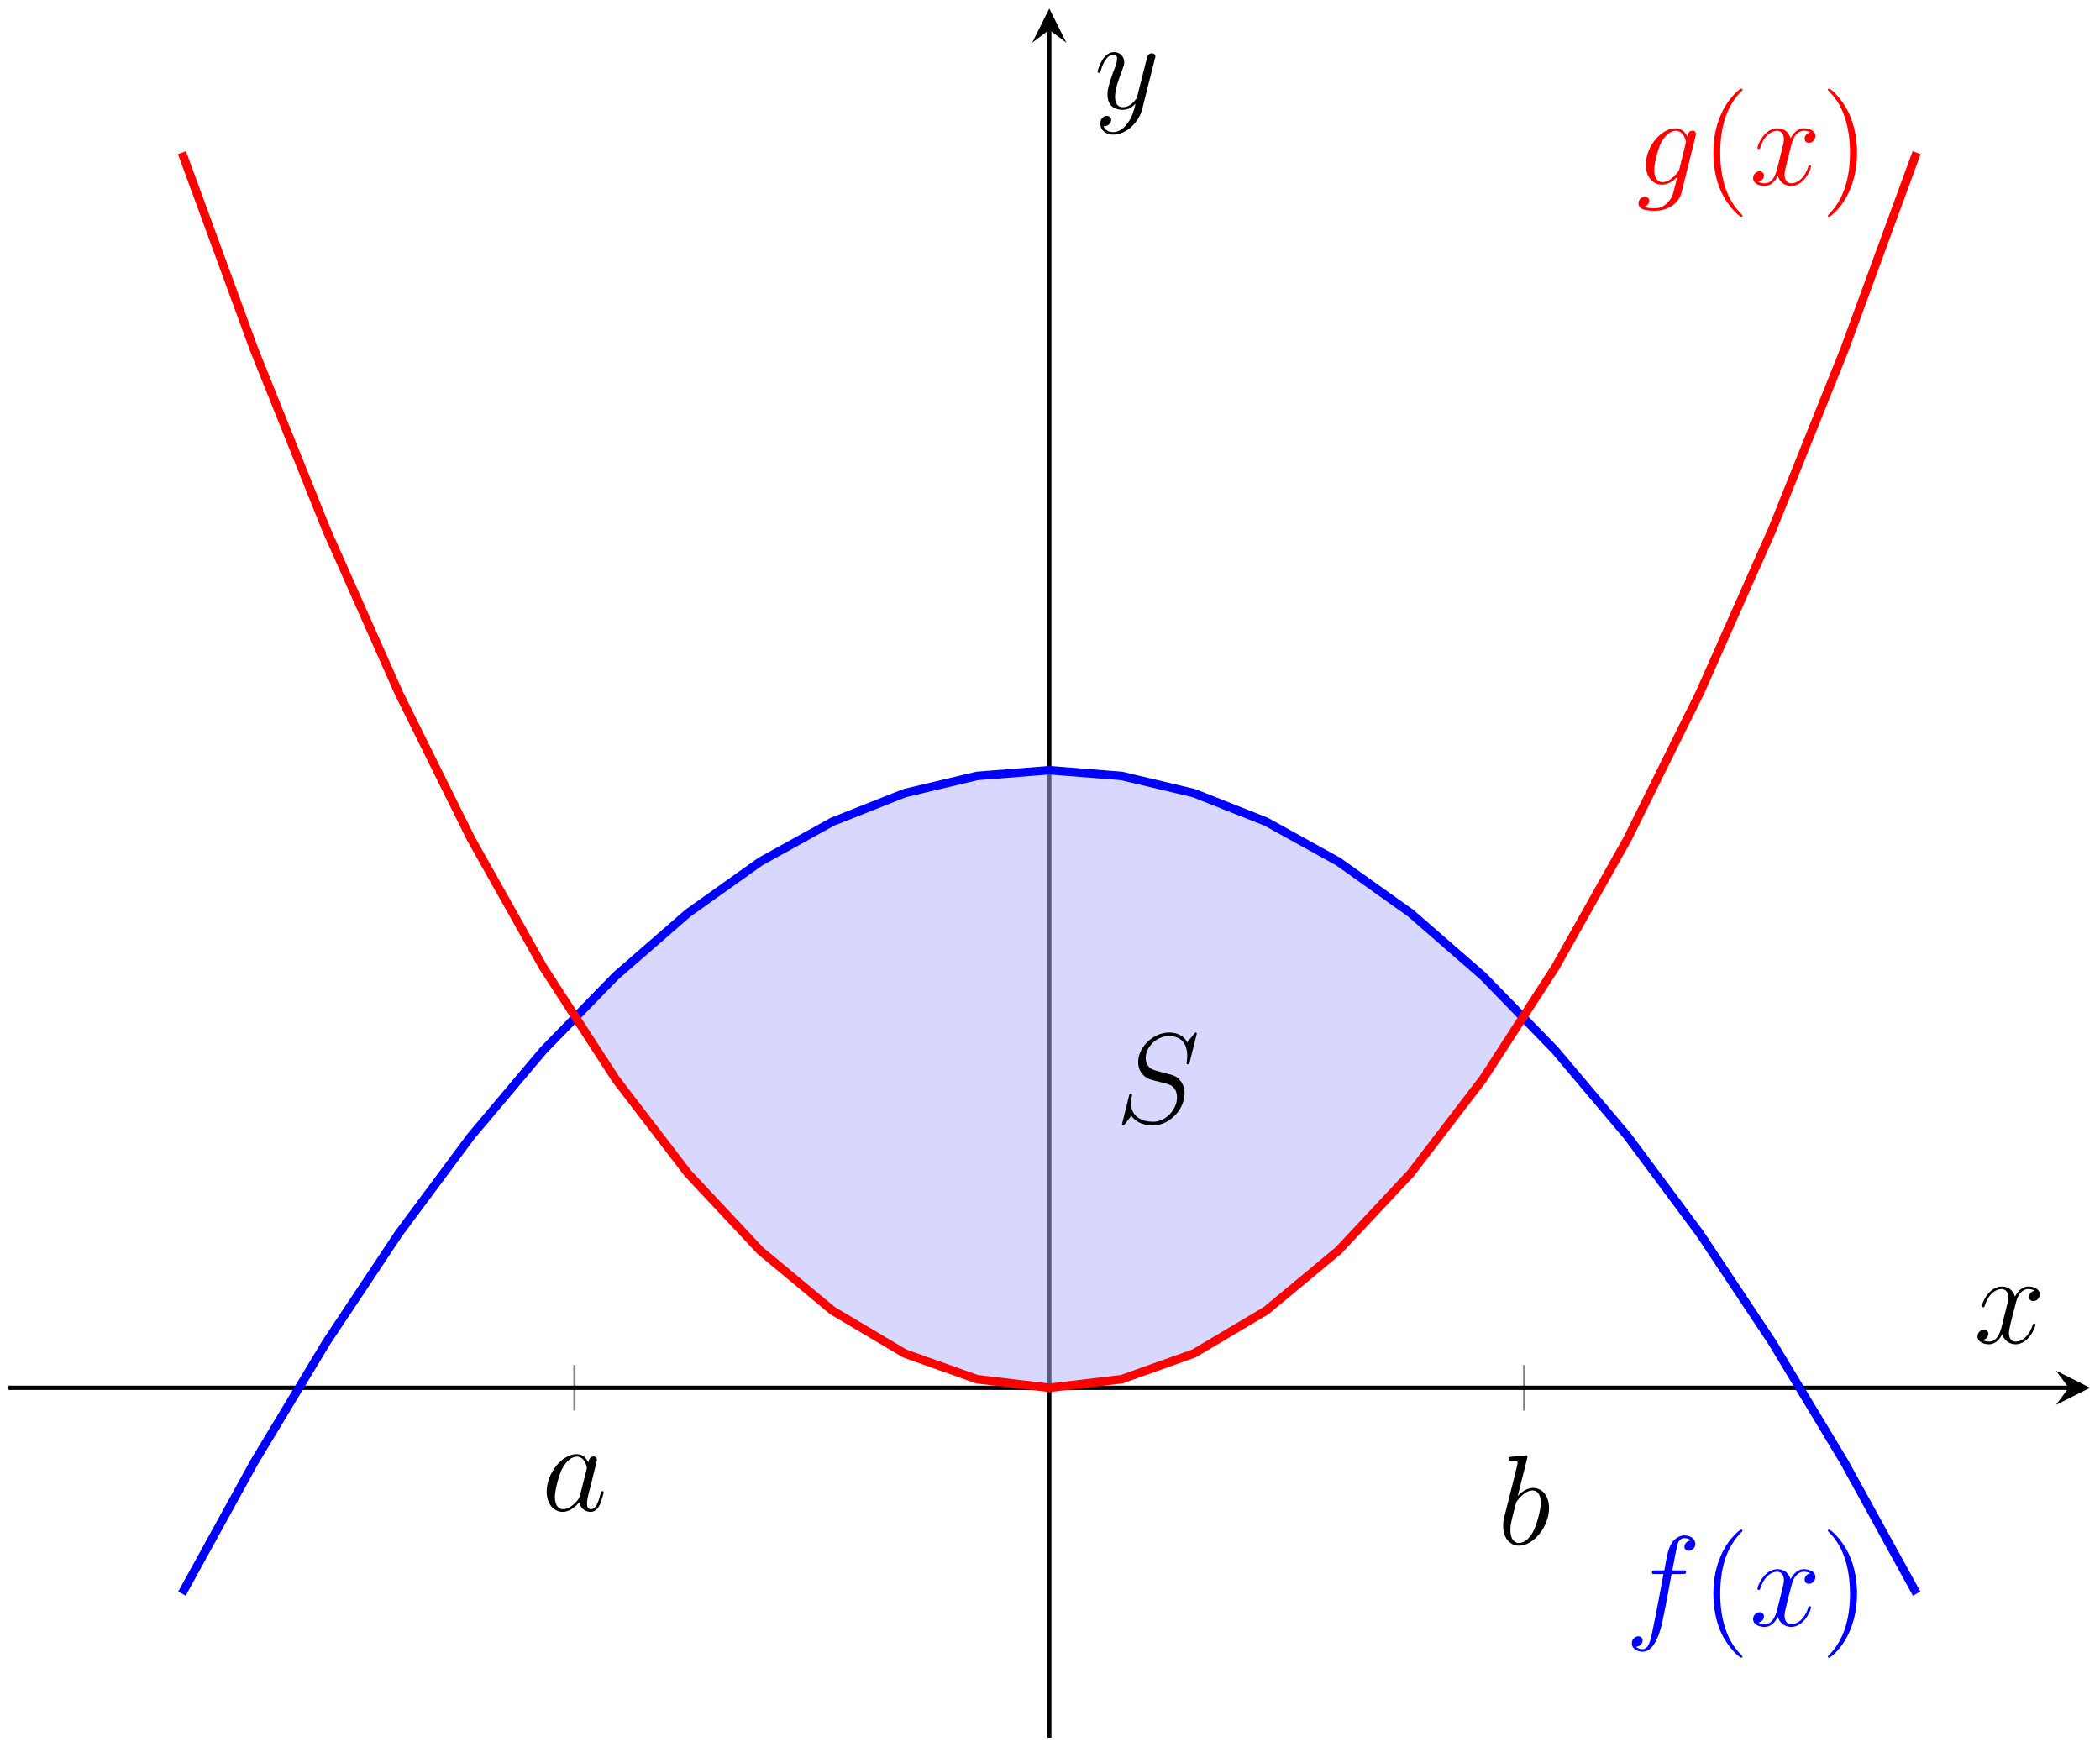
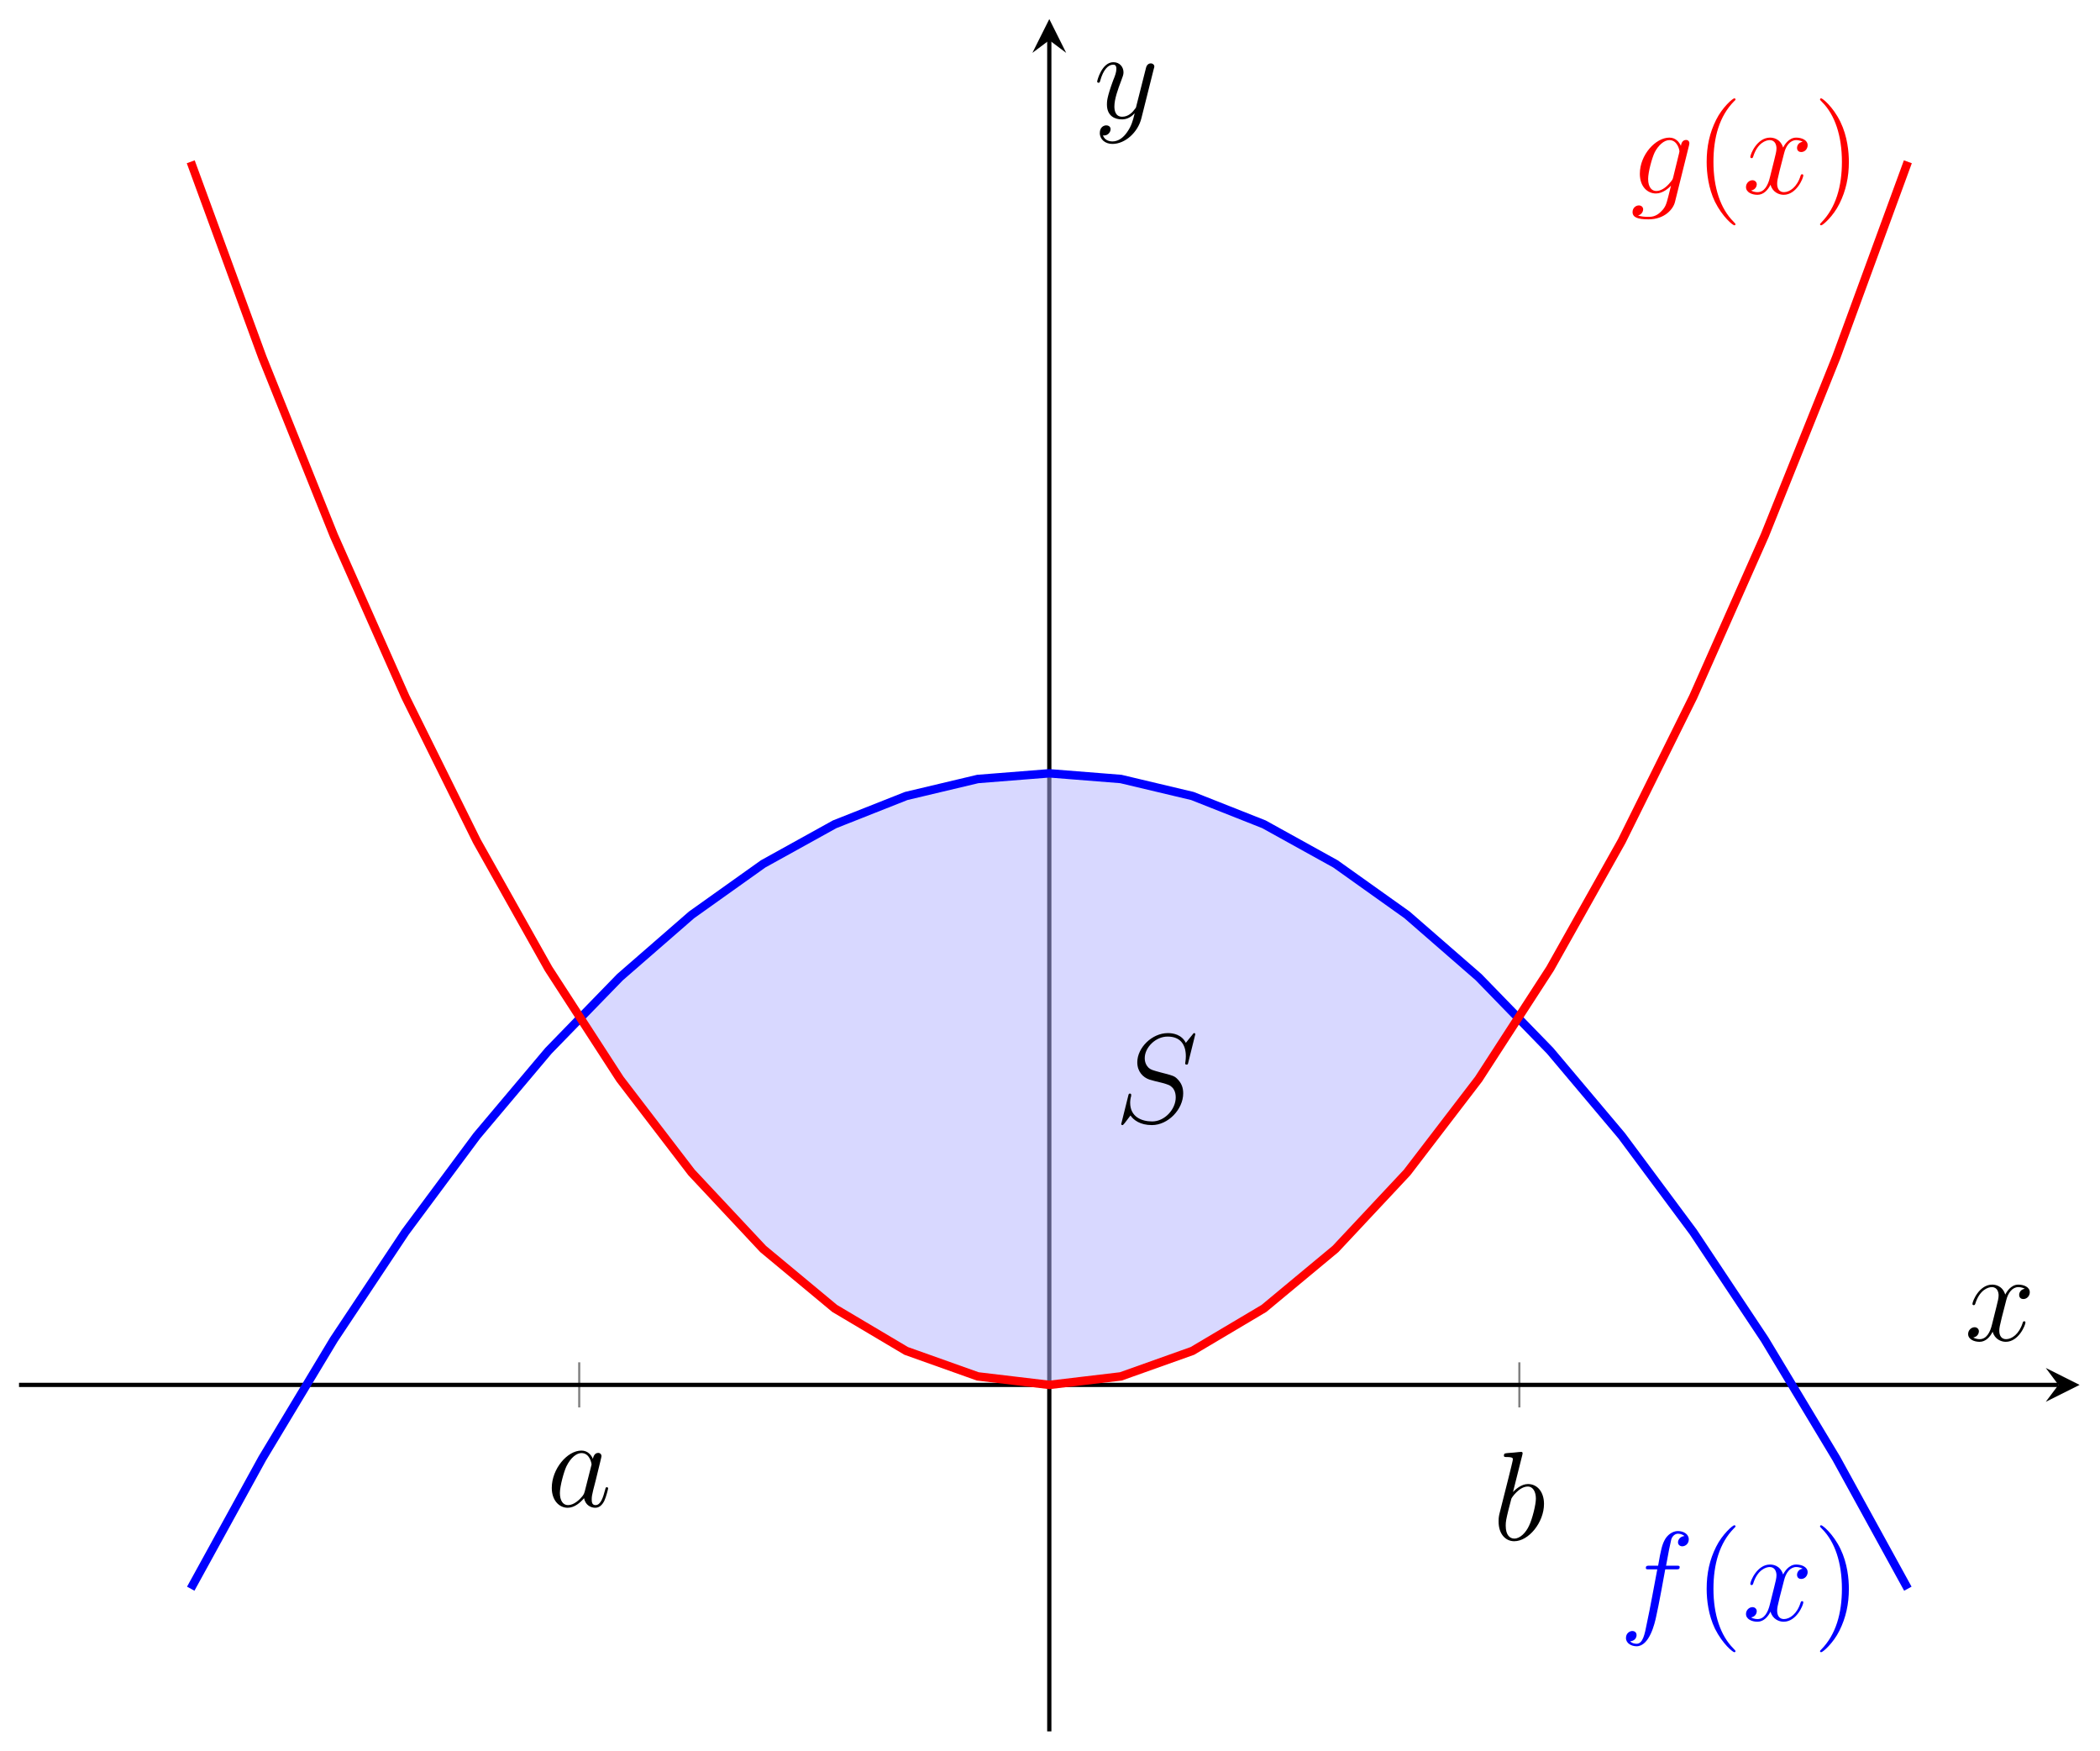
- <svg xmlns="http://www.w3.org/2000/svg" xmlns:xlink="http://www.w3.org/1999/xlink" width="196pt" height="163pt" viewBox="0 0 196 163" version="1.1">
+ <svg xmlns="http://www.w3.org/2000/svg" xmlns:xlink="http://www.w3.org/1999/xlink" width="198pt" height="165pt" viewBox="0 0 198 165" version="1.1">
  <defs>
    <g>
      <symbol overflow="visible" id="glyph0-0">
        <path style="stroke:none;" d="" />
      </symbol>
      <symbol overflow="visible" id="glyph0-1">
        <path style="stroke:none;" d="M 3.594 -1.422 C 3.531 -1.219 3.531 -1.188 3.375 -0.969 C 3.109 -0.641 2.578 -0.125 2.016 -0.125 C 1.531 -0.125 1.25 -0.562 1.25 -1.266 C 1.25 -1.922 1.625 -3.266 1.859 -3.766 C 2.266 -4.609 2.828 -5.031 3.281 -5.031 C 4.078 -5.031 4.234 -4.047 4.234 -3.953 C 4.234 -3.938 4.203 -3.797 4.188 -3.766 Z M 4.359 -4.484 C 4.234 -4.797 3.906 -5.266 3.281 -5.266 C 1.938 -5.266 0.484 -3.531 0.484 -1.75 C 0.484 -0.578 1.172 0.125 1.984 0.125 C 2.641 0.125 3.203 -0.391 3.531 -0.781 C 3.656 -0.078 4.219 0.125 4.578 0.125 C 4.938 0.125 5.219 -0.094 5.438 -0.531 C 5.625 -0.938 5.797 -1.656 5.797 -1.703 C 5.797 -1.766 5.75 -1.812 5.672 -1.812 C 5.562 -1.812 5.562 -1.75 5.516 -1.578 C 5.328 -0.875 5.109 -0.125 4.609 -0.125 C 4.266 -0.125 4.25 -0.438 4.25 -0.672 C 4.25 -0.938 4.281 -1.078 4.391 -1.547 C 4.469 -1.844 4.531 -2.109 4.625 -2.453 C 5.062 -4.25 5.172 -4.672 5.172 -4.75 C 5.172 -4.906 5.047 -5.047 4.859 -5.047 C 4.484 -5.047 4.391 -4.625 4.359 -4.484 Z M 4.359 -4.484 " />
      </symbol>
      <symbol overflow="visible" id="glyph0-2">
        <path style="stroke:none;" d="M 2.766 -8 C 2.766 -8.047 2.797 -8.109 2.797 -8.172 C 2.797 -8.297 2.672 -8.297 2.656 -8.297 C 2.641 -8.297 2.219 -8.266 2 -8.234 C 1.797 -8.219 1.609 -8.203 1.406 -8.188 C 1.109 -8.156 1.031 -8.156 1.031 -7.938 C 1.031 -7.812 1.141 -7.812 1.266 -7.812 C 1.875 -7.812 1.875 -7.703 1.875 -7.594 C 1.875 -7.5 1.781 -7.156 1.734 -6.938 L 1.453 -5.797 C 1.328 -5.312 0.641 -2.609 0.594 -2.391 C 0.531 -2.094 0.531 -1.891 0.531 -1.734 C 0.531 -0.516 1.219 0.125 2 0.125 C 3.375 0.125 4.812 -1.656 4.812 -3.391 C 4.812 -4.5 4.203 -5.266 3.297 -5.266 C 2.672 -5.266 2.109 -4.75 1.891 -4.516 Z M 2.016 -0.125 C 1.625 -0.125 1.203 -0.406 1.203 -1.344 C 1.203 -1.734 1.25 -1.953 1.453 -2.797 C 1.5 -2.953 1.688 -3.719 1.734 -3.875 C 1.75 -3.969 2.469 -5.031 3.281 -5.031 C 3.797 -5.031 4.047 -4.5 4.047 -3.891 C 4.047 -3.312 3.703 -1.953 3.406 -1.344 C 3.109 -0.688 2.562 -0.125 2.016 -0.125 Z M 2.016 -0.125 " />
      </symbol>
      <symbol overflow="visible" id="glyph0-3">
        <path style="stroke:none;" d="M 5.328 -4.812 C 5.562 -4.812 5.672 -4.812 5.672 -5.031 C 5.672 -5.156 5.562 -5.156 5.359 -5.156 L 4.391 -5.156 C 4.609 -6.391 4.781 -7.234 4.875 -7.609 C 4.953 -7.906 5.203 -8.172 5.516 -8.172 C 5.766 -8.172 6.016 -8.062 6.125 -7.953 C 5.672 -7.906 5.516 -7.562 5.516 -7.359 C 5.516 -7.125 5.703 -6.984 5.922 -6.984 C 6.172 -6.984 6.531 -7.188 6.531 -7.641 C 6.531 -8.141 6.031 -8.422 5.5 -8.422 C 4.984 -8.422 4.484 -8.031 4.25 -7.562 C 4.031 -7.141 3.906 -6.719 3.641 -5.156 L 2.828 -5.156 C 2.609 -5.156 2.484 -5.156 2.484 -4.938 C 2.484 -4.812 2.562 -4.812 2.797 -4.812 L 3.562 -4.812 C 3.344 -3.688 2.859 -0.984 2.578 0.281 C 2.375 1.328 2.203 2.203 1.609 2.203 C 1.562 2.203 1.219 2.203 1 1.969 C 1.609 1.922 1.609 1.406 1.609 1.391 C 1.609 1.141 1.438 1 1.203 1 C 0.969 1 0.609 1.203 0.609 1.656 C 0.609 2.172 1.141 2.438 1.609 2.438 C 2.828 2.438 3.328 0.25 3.453 -0.344 C 3.672 -1.266 4.25 -4.453 4.312 -4.812 Z M 5.328 -4.812 " />
      </symbol>
      <symbol overflow="visible" id="glyph0-4">
        <path style="stroke:none;" d="M 5.672 -4.875 C 5.281 -4.812 5.141 -4.516 5.141 -4.297 C 5.141 -4 5.359 -3.906 5.531 -3.906 C 5.891 -3.906 6.141 -4.219 6.141 -4.547 C 6.141 -5.047 5.562 -5.266 5.062 -5.266 C 4.344 -5.266 3.938 -4.547 3.828 -4.328 C 3.547 -5.219 2.812 -5.266 2.594 -5.266 C 1.375 -5.266 0.734 -3.703 0.734 -3.438 C 0.734 -3.391 0.781 -3.328 0.859 -3.328 C 0.953 -3.328 0.984 -3.406 1 -3.453 C 1.406 -4.781 2.219 -5.031 2.562 -5.031 C 3.094 -5.031 3.203 -4.531 3.203 -4.25 C 3.203 -3.984 3.125 -3.703 2.984 -3.125 L 2.578 -1.5 C 2.406 -0.781 2.062 -0.125 1.422 -0.125 C 1.359 -0.125 1.062 -0.125 0.812 -0.281 C 1.25 -0.359 1.344 -0.719 1.344 -0.859 C 1.344 -1.094 1.156 -1.25 0.938 -1.25 C 0.641 -1.25 0.328 -0.984 0.328 -0.609 C 0.328 -0.109 0.891 0.125 1.406 0.125 C 1.984 0.125 2.391 -0.328 2.641 -0.828 C 2.828 -0.125 3.438 0.125 3.875 0.125 C 5.094 0.125 5.734 -1.453 5.734 -1.703 C 5.734 -1.766 5.688 -1.812 5.625 -1.812 C 5.516 -1.812 5.5 -1.75 5.469 -1.656 C 5.141 -0.609 4.453 -0.125 3.906 -0.125 C 3.484 -0.125 3.266 -0.438 3.266 -0.922 C 3.266 -1.188 3.312 -1.375 3.5 -2.156 L 3.922 -3.797 C 4.094 -4.5 4.5 -5.031 5.062 -5.031 C 5.078 -5.031 5.422 -5.031 5.672 -4.875 Z M 5.672 -4.875 " />
      </symbol>
      <symbol overflow="visible" id="glyph0-5">
        <path style="stroke:none;" d="M 4.047 -1.516 C 4 -1.328 3.969 -1.281 3.812 -1.094 C 3.328 -0.469 2.828 -0.234 2.453 -0.234 C 2.062 -0.234 1.688 -0.547 1.688 -1.375 C 1.688 -2.016 2.047 -3.344 2.312 -3.891 C 2.656 -4.547 3.188 -5.031 3.688 -5.031 C 4.484 -5.031 4.641 -4.047 4.641 -3.984 L 4.609 -3.812 Z M 4.781 -4.484 C 4.625 -4.828 4.297 -5.266 3.688 -5.266 C 2.391 -5.266 0.906 -3.641 0.906 -1.859 C 0.906 -0.609 1.656 0 2.422 0 C 3.062 0 3.625 -0.5 3.844 -0.734 L 3.578 0.328 C 3.406 0.984 3.328 1.297 2.906 1.703 C 2.422 2.203 1.953 2.203 1.703 2.203 C 1.344 2.203 1.047 2.172 0.734 2.078 C 1.125 1.969 1.219 1.641 1.219 1.5 C 1.219 1.312 1.078 1.125 0.812 1.125 C 0.531 1.125 0.219 1.359 0.219 1.75 C 0.219 2.25 0.703 2.438 1.719 2.438 C 3.266 2.438 4.062 1.453 4.219 0.797 L 5.547 -4.547 C 5.578 -4.703 5.578 -4.719 5.578 -4.75 C 5.578 -4.906 5.453 -5.047 5.266 -5.047 C 4.984 -5.047 4.812 -4.812 4.781 -4.484 Z M 4.781 -4.484 " />
      </symbol>
      <symbol overflow="visible" id="glyph0-6">
        <path style="stroke:none;" d="M 7.594 -8.312 C 7.594 -8.422 7.5 -8.422 7.484 -8.422 C 7.438 -8.422 7.422 -8.406 7.281 -8.219 C 7.203 -8.141 6.719 -7.516 6.703 -7.5 C 6.312 -8.281 5.516 -8.422 5.016 -8.422 C 3.5 -8.422 2.125 -7.031 2.125 -5.672 C 2.125 -4.781 2.672 -4.25 3.25 -4.047 C 3.375 -4 4.094 -3.812 4.453 -3.734 C 5.062 -3.562 5.219 -3.516 5.469 -3.25 C 5.516 -3.188 5.75 -2.922 5.75 -2.359 C 5.75 -1.25 4.719 -0.094 3.531 -0.094 C 2.547 -0.094 1.453 -0.516 1.453 -1.859 C 1.453 -2.078 1.5 -2.359 1.547 -2.484 C 1.547 -2.516 1.547 -2.578 1.547 -2.609 C 1.547 -2.656 1.531 -2.719 1.438 -2.719 C 1.328 -2.719 1.312 -2.688 1.266 -2.484 L 0.656 -0.031 C 0.656 -0.031 0.609 0.125 0.609 0.141 C 0.609 0.25 0.703 0.25 0.734 0.25 C 0.781 0.25 0.781 0.234 0.938 0.062 L 1.484 -0.656 C 1.766 -0.234 2.391 0.25 3.5 0.25 C 5.047 0.25 6.453 -1.25 6.453 -2.734 C 6.453 -3.234 6.328 -3.688 5.875 -4.125 C 5.625 -4.375 5.422 -4.438 4.312 -4.719 C 3.516 -4.938 3.406 -4.969 3.188 -5.156 C 2.984 -5.359 2.828 -5.656 2.828 -6.062 C 2.828 -7.062 3.844 -8.094 4.984 -8.094 C 6.156 -8.094 6.703 -7.375 6.703 -6.234 C 6.703 -5.922 6.641 -5.609 6.641 -5.562 C 6.641 -5.453 6.734 -5.453 6.781 -5.453 C 6.891 -5.453 6.891 -5.484 6.938 -5.672 Z M 7.594 -8.312 " />
      </symbol>
      <symbol overflow="visible" id="glyph0-7">
        <path style="stroke:none;" d="M 3.141 1.344 C 2.828 1.797 2.359 2.203 1.766 2.203 C 1.625 2.203 1.047 2.172 0.875 1.625 C 0.906 1.641 0.969 1.641 0.984 1.641 C 1.344 1.641 1.594 1.328 1.594 1.047 C 1.594 0.781 1.359 0.688 1.188 0.688 C 0.984 0.688 0.578 0.828 0.578 1.406 C 0.578 2.016 1.094 2.438 1.766 2.438 C 2.969 2.438 4.172 1.344 4.5 0.016 L 5.672 -4.656 C 5.688 -4.703 5.719 -4.781 5.719 -4.859 C 5.719 -5.031 5.562 -5.156 5.391 -5.156 C 5.281 -5.156 5.031 -5.109 4.938 -4.75 L 4.047 -1.234 C 4 -1.016 4 -0.984 3.891 -0.859 C 3.656 -0.531 3.266 -0.125 2.688 -0.125 C 2.016 -0.125 1.953 -0.781 1.953 -1.094 C 1.953 -1.781 2.281 -2.703 2.609 -3.562 C 2.734 -3.906 2.812 -4.078 2.812 -4.312 C 2.812 -4.812 2.453 -5.266 1.859 -5.266 C 0.766 -5.266 0.328 -3.531 0.328 -3.438 C 0.328 -3.391 0.375 -3.328 0.453 -3.328 C 0.562 -3.328 0.578 -3.375 0.625 -3.547 C 0.906 -4.547 1.359 -5.031 1.828 -5.031 C 1.938 -5.031 2.141 -5.031 2.141 -4.641 C 2.141 -4.328 2.016 -3.984 1.828 -3.531 C 1.25 -1.953 1.25 -1.562 1.25 -1.281 C 1.25 -0.141 2.062 0.125 2.656 0.125 C 3 0.125 3.438 0.016 3.844 -0.438 L 3.859 -0.422 C 3.688 0.281 3.562 0.75 3.141 1.344 Z M 3.141 1.344 " />
      </symbol>
      <symbol overflow="visible" id="glyph1-0">
        <path style="stroke:none;" d="" />
      </symbol>
      <symbol overflow="visible" id="glyph1-1">
        <path style="stroke:none;" d="M 3.891 2.906 C 3.891 2.875 3.891 2.844 3.688 2.641 C 2.484 1.438 1.812 -0.531 1.812 -2.969 C 1.812 -5.297 2.375 -7.297 3.766 -8.703 C 3.891 -8.812 3.891 -8.828 3.891 -8.875 C 3.891 -8.938 3.828 -8.969 3.781 -8.969 C 3.625 -8.969 2.641 -8.109 2.062 -6.938 C 1.453 -5.719 1.172 -4.453 1.172 -2.969 C 1.172 -1.906 1.344 -0.484 1.953 0.781 C 2.672 2.219 3.641 3 3.781 3 C 3.828 3 3.891 2.969 3.891 2.906 Z M 3.891 2.906 " />
      </symbol>
      <symbol overflow="visible" id="glyph1-2">
        <path style="stroke:none;" d="M 3.375 -2.969 C 3.375 -3.891 3.25 -5.359 2.578 -6.75 C 1.875 -8.188 0.891 -8.969 0.766 -8.969 C 0.719 -8.969 0.656 -8.938 0.656 -8.875 C 0.656 -8.828 0.656 -8.812 0.859 -8.609 C 2.062 -7.406 2.719 -5.422 2.719 -2.984 C 2.719 -0.672 2.156 1.328 0.781 2.734 C 0.656 2.844 0.656 2.875 0.656 2.906 C 0.656 2.969 0.719 3 0.766 3 C 0.922 3 1.906 2.141 2.484 0.969 C 3.094 -0.25 3.375 -1.547 3.375 -2.969 Z M 3.375 -2.969 " />
      </symbol>
    </g>
  </defs>
  <g id="surface1">
-     <path style="fill:none;stroke-width:0.199;stroke-linecap:butt;stroke-linejoin:miter;stroke:rgb(50%,50%,50%);stroke-opacity:1;stroke-miterlimit:10;" d="M 52.819 30.535 L 52.819 34.789 M 141.457 30.535 L 141.457 34.789 " transform="matrix(1.00003,0,0,-1.00006,0.792584,162.2048)" />
-     <path style="fill:none;stroke-width:0.399;stroke-linecap:butt;stroke-linejoin:miter;stroke:rgb(0%,0%,0%);stroke-opacity:1;stroke-miterlimit:10;" d="M 0 32.66 L 192.284 32.66 " transform="matrix(1.00003,0,0,-1.00006,0.792584,162.2048)" />
-     <path style=" stroke:none;fill-rule:nonzero;fill:rgb(0%,0%,0%);fill-opacity:1;" d="M 195.074 129.543 L 191.887 127.945 L 193.082 129.543 L 191.887 131.137 " />
-     <path style="fill:none;stroke-width:0.399;stroke-linecap:butt;stroke-linejoin:miter;stroke:rgb(0%,0%,0%);stroke-opacity:1;stroke-miterlimit:10;" d="M 97.138 0.002 L 97.138 159.406 " transform="matrix(1.00003,0,0,-1.00006,0.792584,162.2048)" />
-     <path style=" stroke:none;fill-rule:nonzero;fill:rgb(0%,0%,0%);fill-opacity:1;" d="M 97.934 0.797 L 96.34 3.984 L 97.934 2.789 L 99.527 3.984 " />
-     <path style=" stroke:none;fill-rule:nonzero;fill:rgb(70%,70%,100%);fill-opacity:0.5;" d="M 53.613 95.066 L 57.457 91.109 L 64.203 85.238 L 70.949 80.434 L 77.695 76.699 L 84.441 74.031 L 91.188 72.43 L 97.934 71.895 L 104.68 72.43 L 111.426 74.031 L 118.172 76.699 L 124.918 80.434 L 131.664 85.238 L 138.41 91.109 L 142.254 95.062 L 142.254 94.785 L 138.41 100.719 L 131.664 109.523 L 124.918 116.73 L 118.172 122.336 L 111.426 126.34 L 104.68 128.742 L 97.934 129.543 L 91.188 128.742 L 84.441 126.34 L 77.695 122.336 L 70.949 116.73 L 64.203 109.523 L 57.457 100.719 L 53.613 94.785 Z M 53.613 95.066 " />
+     <path style="fill:none;stroke-width:0.199;stroke-linecap:butt;stroke-linejoin:miter;stroke:rgb(50%,50%,50%);stroke-opacity:1;stroke-miterlimit:10;" d="M 52.819 30.535 L 52.819 34.789 M 141.457 30.535 L 141.457 34.789 " transform="matrix(1.00003,0,0,-1.00006,1.792584,163.2048)" />
+     <path style="fill:none;stroke-width:0.399;stroke-linecap:butt;stroke-linejoin:miter;stroke:rgb(0%,0%,0%);stroke-opacity:1;stroke-miterlimit:10;" d="M 0 32.66 L 192.284 32.66 " transform="matrix(1.00003,0,0,-1.00006,1.792584,163.2048)" />
+     <path style=" stroke:none;fill-rule:nonzero;fill:rgb(0%,0%,0%);fill-opacity:1;" d="M 196.074 130.543 L 192.887 128.945 L 194.082 130.543 L 192.887 132.137 " />
+     <path style="fill:none;stroke-width:0.399;stroke-linecap:butt;stroke-linejoin:miter;stroke:rgb(0%,0%,0%);stroke-opacity:1;stroke-miterlimit:10;" d="M 97.138 0.002 L 97.138 159.406 " transform="matrix(1.00003,0,0,-1.00006,1.792584,163.2048)" />
+     <path style=" stroke:none;fill-rule:nonzero;fill:rgb(0%,0%,0%);fill-opacity:1;" d="M 98.934 1.797 L 97.34 4.984 L 98.934 3.789 L 100.527 4.984 " />
+     <path style=" stroke:none;fill-rule:nonzero;fill:rgb(70%,70%,100%);fill-opacity:0.5;" d="M 54.613 96.066 L 58.457 92.109 L 65.203 86.238 L 71.949 81.434 L 78.695 77.699 L 85.441 75.031 L 92.188 73.43 L 98.934 72.895 L 105.68 73.43 L 112.426 75.031 L 119.172 77.699 L 125.918 81.434 L 132.664 86.238 L 139.41 92.109 L 143.254 96.062 L 143.254 95.785 L 139.41 101.719 L 132.664 110.523 L 125.918 117.73 L 119.172 123.336 L 112.426 127.34 L 105.68 129.742 L 98.934 130.543 L 92.188 129.742 L 85.441 127.34 L 78.695 123.336 L 71.949 117.73 L 65.203 110.523 L 58.457 101.719 L 54.613 95.785 Z M 54.613 96.066 " />
    <g style="fill:rgb(0%,0%,0%);fill-opacity:1;">
-       <use xlink:href="#glyph0-1" x="50.541" y="141" />
+       <use xlink:href="#glyph0-1" x="51.541" y="142" />
    </g>
    <g style="fill:rgb(0%,0%,0%);fill-opacity:1;">
-       <use xlink:href="#glyph0-2" x="139.765" y="144.154" />
+       <use xlink:href="#glyph0-2" x="140.765" y="145.154" />
    </g>
-     <path style="fill:none;stroke-width:0.797;stroke-linecap:butt;stroke-linejoin:miter;stroke:rgb(0%,0%,100%);stroke-opacity:1;stroke-miterlimit:10;" d="M 16.191 13.45 L 22.937 25.727 L 29.683 36.933 L 36.429 47.073 L 43.171 56.147 L 49.917 64.154 L 56.663 71.091 L 63.409 76.962 L 70.155 81.766 L 76.9 85.5 L 83.646 88.168 L 90.392 89.77 L 97.138 90.305 L 103.884 89.77 L 110.63 88.168 L 117.376 85.5 L 124.122 81.766 L 130.868 76.962 L 137.613 71.091 L 144.355 64.154 L 151.101 56.147 L 157.847 47.073 L 164.593 36.933 L 171.339 25.727 L 178.085 13.45 " transform="matrix(1.00003,0,0,-1.00006,0.792584,162.2048)" />
+     <path style="fill:none;stroke-width:0.797;stroke-linecap:butt;stroke-linejoin:miter;stroke:rgb(0%,0%,100%);stroke-opacity:1;stroke-miterlimit:10;" d="M 16.191 13.45 L 22.937 25.727 L 29.683 36.933 L 36.429 47.073 L 43.171 56.147 L 49.917 64.154 L 56.663 71.091 L 63.409 76.962 L 70.155 81.766 L 76.9 85.5 L 83.646 88.168 L 90.392 89.77 L 97.138 90.305 L 103.884 89.77 L 110.63 88.168 L 117.376 85.5 L 124.122 81.766 L 130.868 76.962 L 137.613 71.091 L 144.355 64.154 L 151.101 56.147 L 157.847 47.073 L 164.593 36.933 L 171.339 25.727 L 178.085 13.45 " transform="matrix(1.00003,0,0,-1.00006,1.792584,163.2048)" />
    <g style="fill:rgb(0%,0%,100%);fill-opacity:1;">
-       <use xlink:href="#glyph0-3" x="151.696" y="151.742" />
+       <use xlink:href="#glyph0-3" x="152.696" y="152.742" />
    </g>
    <g style="fill:rgb(0%,0%,100%);fill-opacity:1;">
-       <use xlink:href="#glyph1-1" x="158.742" y="151.742" />
+       <use xlink:href="#glyph1-1" x="159.742" y="152.742" />
    </g>
    <g style="fill:rgb(0%,0%,100%);fill-opacity:1;">
-       <use xlink:href="#glyph0-4" x="163.294" y="151.742" />
+       <use xlink:href="#glyph0-4" x="164.294" y="152.742" />
    </g>
    <g style="fill:rgb(0%,0%,100%);fill-opacity:1;">
-       <use xlink:href="#glyph1-2" x="169.947" y="151.742" />
+       <use xlink:href="#glyph1-2" x="170.947" y="152.742" />
    </g>
-     <path style="fill:none;stroke-width:0.797;stroke-linecap:butt;stroke-linejoin:miter;stroke:rgb(100%,0%,0%);stroke-opacity:1;stroke-miterlimit:10;" d="M 16.191 147.946 L 22.937 129.533 L 29.683 112.722 L 36.429 97.511 L 43.171 83.899 L 49.917 71.892 L 56.663 61.482 L 63.409 52.678 L 70.155 45.472 L 76.9 39.867 L 83.646 35.863 L 90.392 33.461 L 97.138 32.66 L 103.884 33.461 L 110.63 35.863 L 117.376 39.867 L 124.122 45.472 L 130.868 52.678 L 137.613 61.482 L 144.355 71.892 L 151.101 83.899 L 157.847 97.511 L 164.593 112.722 L 171.339 129.533 L 178.085 147.946 " transform="matrix(1.00003,0,0,-1.00006,0.792584,162.2048)" />
+     <path style="fill:none;stroke-width:0.797;stroke-linecap:butt;stroke-linejoin:miter;stroke:rgb(100%,0%,0%);stroke-opacity:1;stroke-miterlimit:10;" d="M 16.191 147.946 L 22.937 129.533 L 29.683 112.722 L 36.429 97.511 L 43.171 83.899 L 49.917 71.892 L 56.663 61.482 L 63.409 52.678 L 70.155 45.472 L 76.9 39.867 L 83.646 35.863 L 90.392 33.461 L 97.138 32.66 L 103.884 33.461 L 110.63 35.863 L 117.376 39.867 L 124.122 45.472 L 130.868 52.678 L 137.613 61.482 L 144.355 71.892 L 151.101 83.899 L 157.847 97.511 L 164.593 112.722 L 171.339 129.533 L 178.085 147.946 " transform="matrix(1.00003,0,0,-1.00006,1.792584,163.2048)" />
    <g style="fill:rgb(100%,0%,0%);fill-opacity:1;">
-       <use xlink:href="#glyph0-5" x="152.708" y="17.238" />
+       <use xlink:href="#glyph0-5" x="153.708" y="18.238" />
    </g>
    <g style="fill:rgb(100%,0%,0%);fill-opacity:1;">
-       <use xlink:href="#glyph1-1" x="158.742" y="17.238" />
+       <use xlink:href="#glyph1-1" x="159.742" y="18.238" />
    </g>
    <g style="fill:rgb(100%,0%,0%);fill-opacity:1;">
-       <use xlink:href="#glyph0-4" x="163.294" y="17.238" />
+       <use xlink:href="#glyph0-4" x="164.294" y="18.238" />
    </g>
    <g style="fill:rgb(100%,0%,0%);fill-opacity:1;">
-       <use xlink:href="#glyph1-2" x="169.947" y="17.238" />
+       <use xlink:href="#glyph1-2" x="170.947" y="18.238" />
    </g>
    <g style="fill:rgb(0%,0%,0%);fill-opacity:1;">
-       <use xlink:href="#glyph0-6" x="104.105" y="104.803" />
+       <use xlink:href="#glyph0-6" x="105.105" y="105.803" />
    </g>
    <g style="fill:rgb(0%,0%,0%);fill-opacity:1;">
-       <use xlink:href="#glyph0-4" x="184.238" y="125.357" />
+       <use xlink:href="#glyph0-4" x="185.238" y="126.357" />
    </g>
    <g style="fill:rgb(0%,0%,0%);fill-opacity:1;">
-       <use xlink:href="#glyph0-7" x="102.118" y="10.129" />
+       <use xlink:href="#glyph0-7" x="103.118" y="11.129" />
    </g>
  </g>
</svg>
